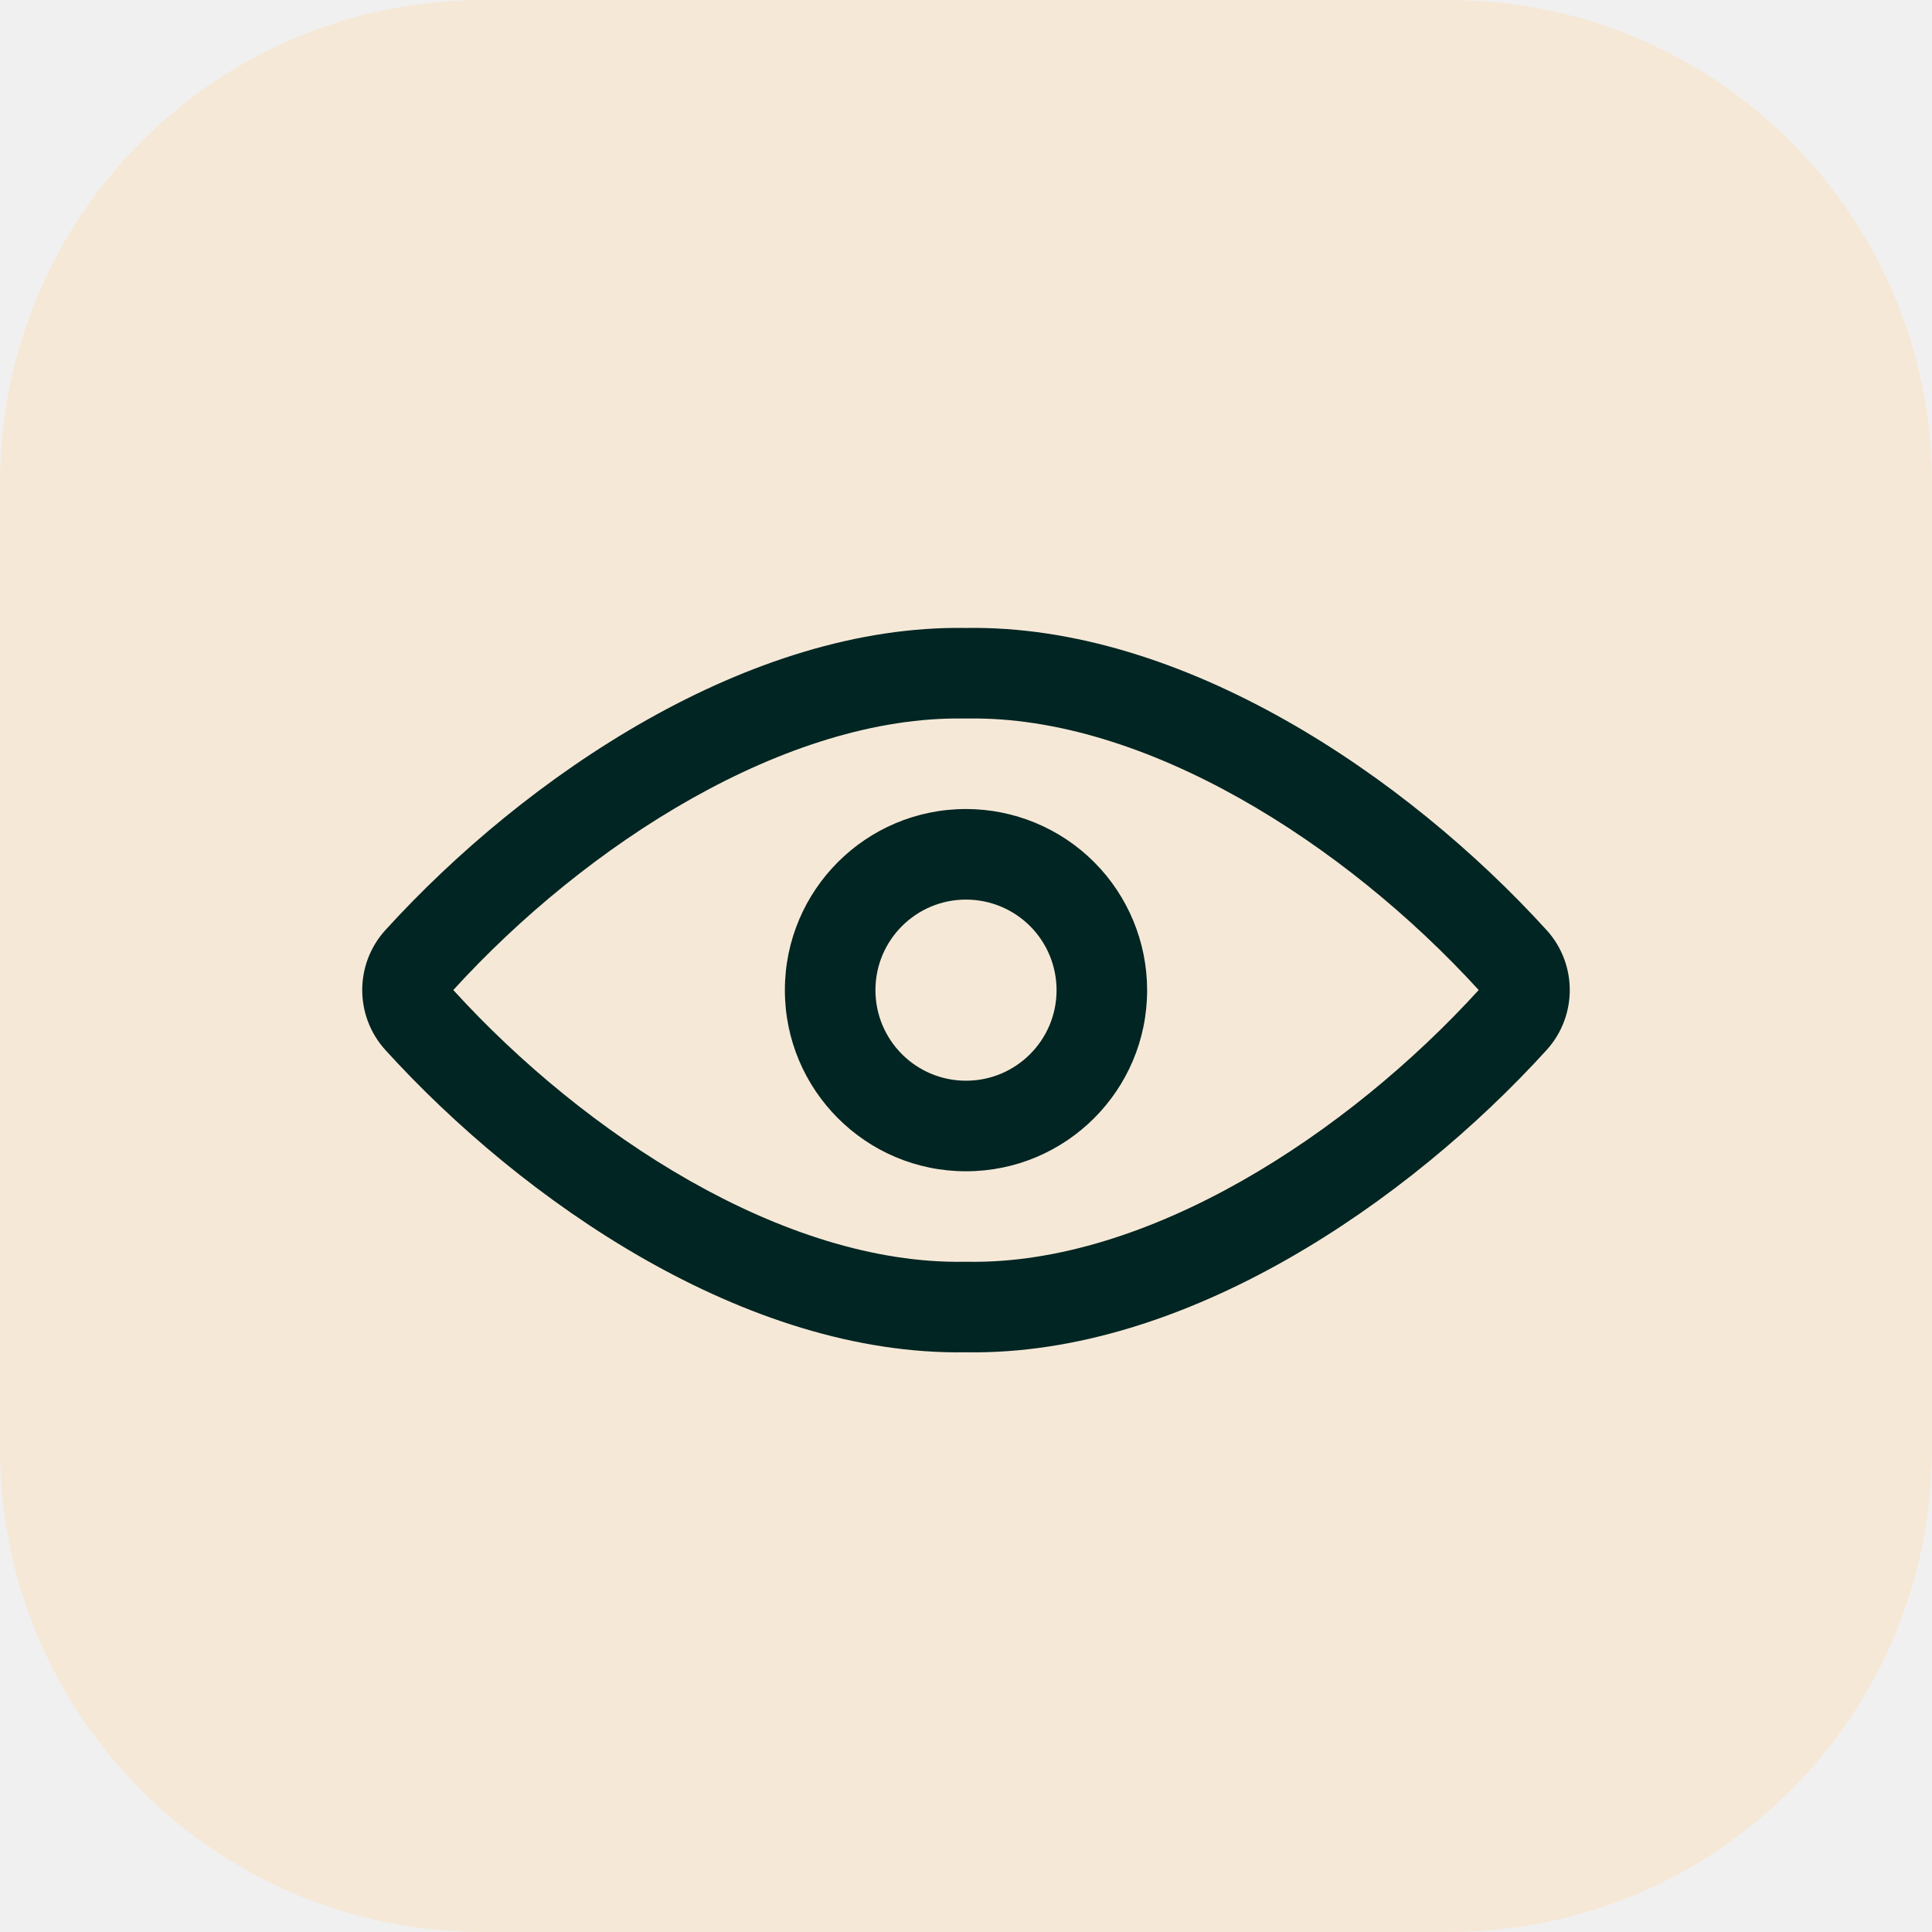
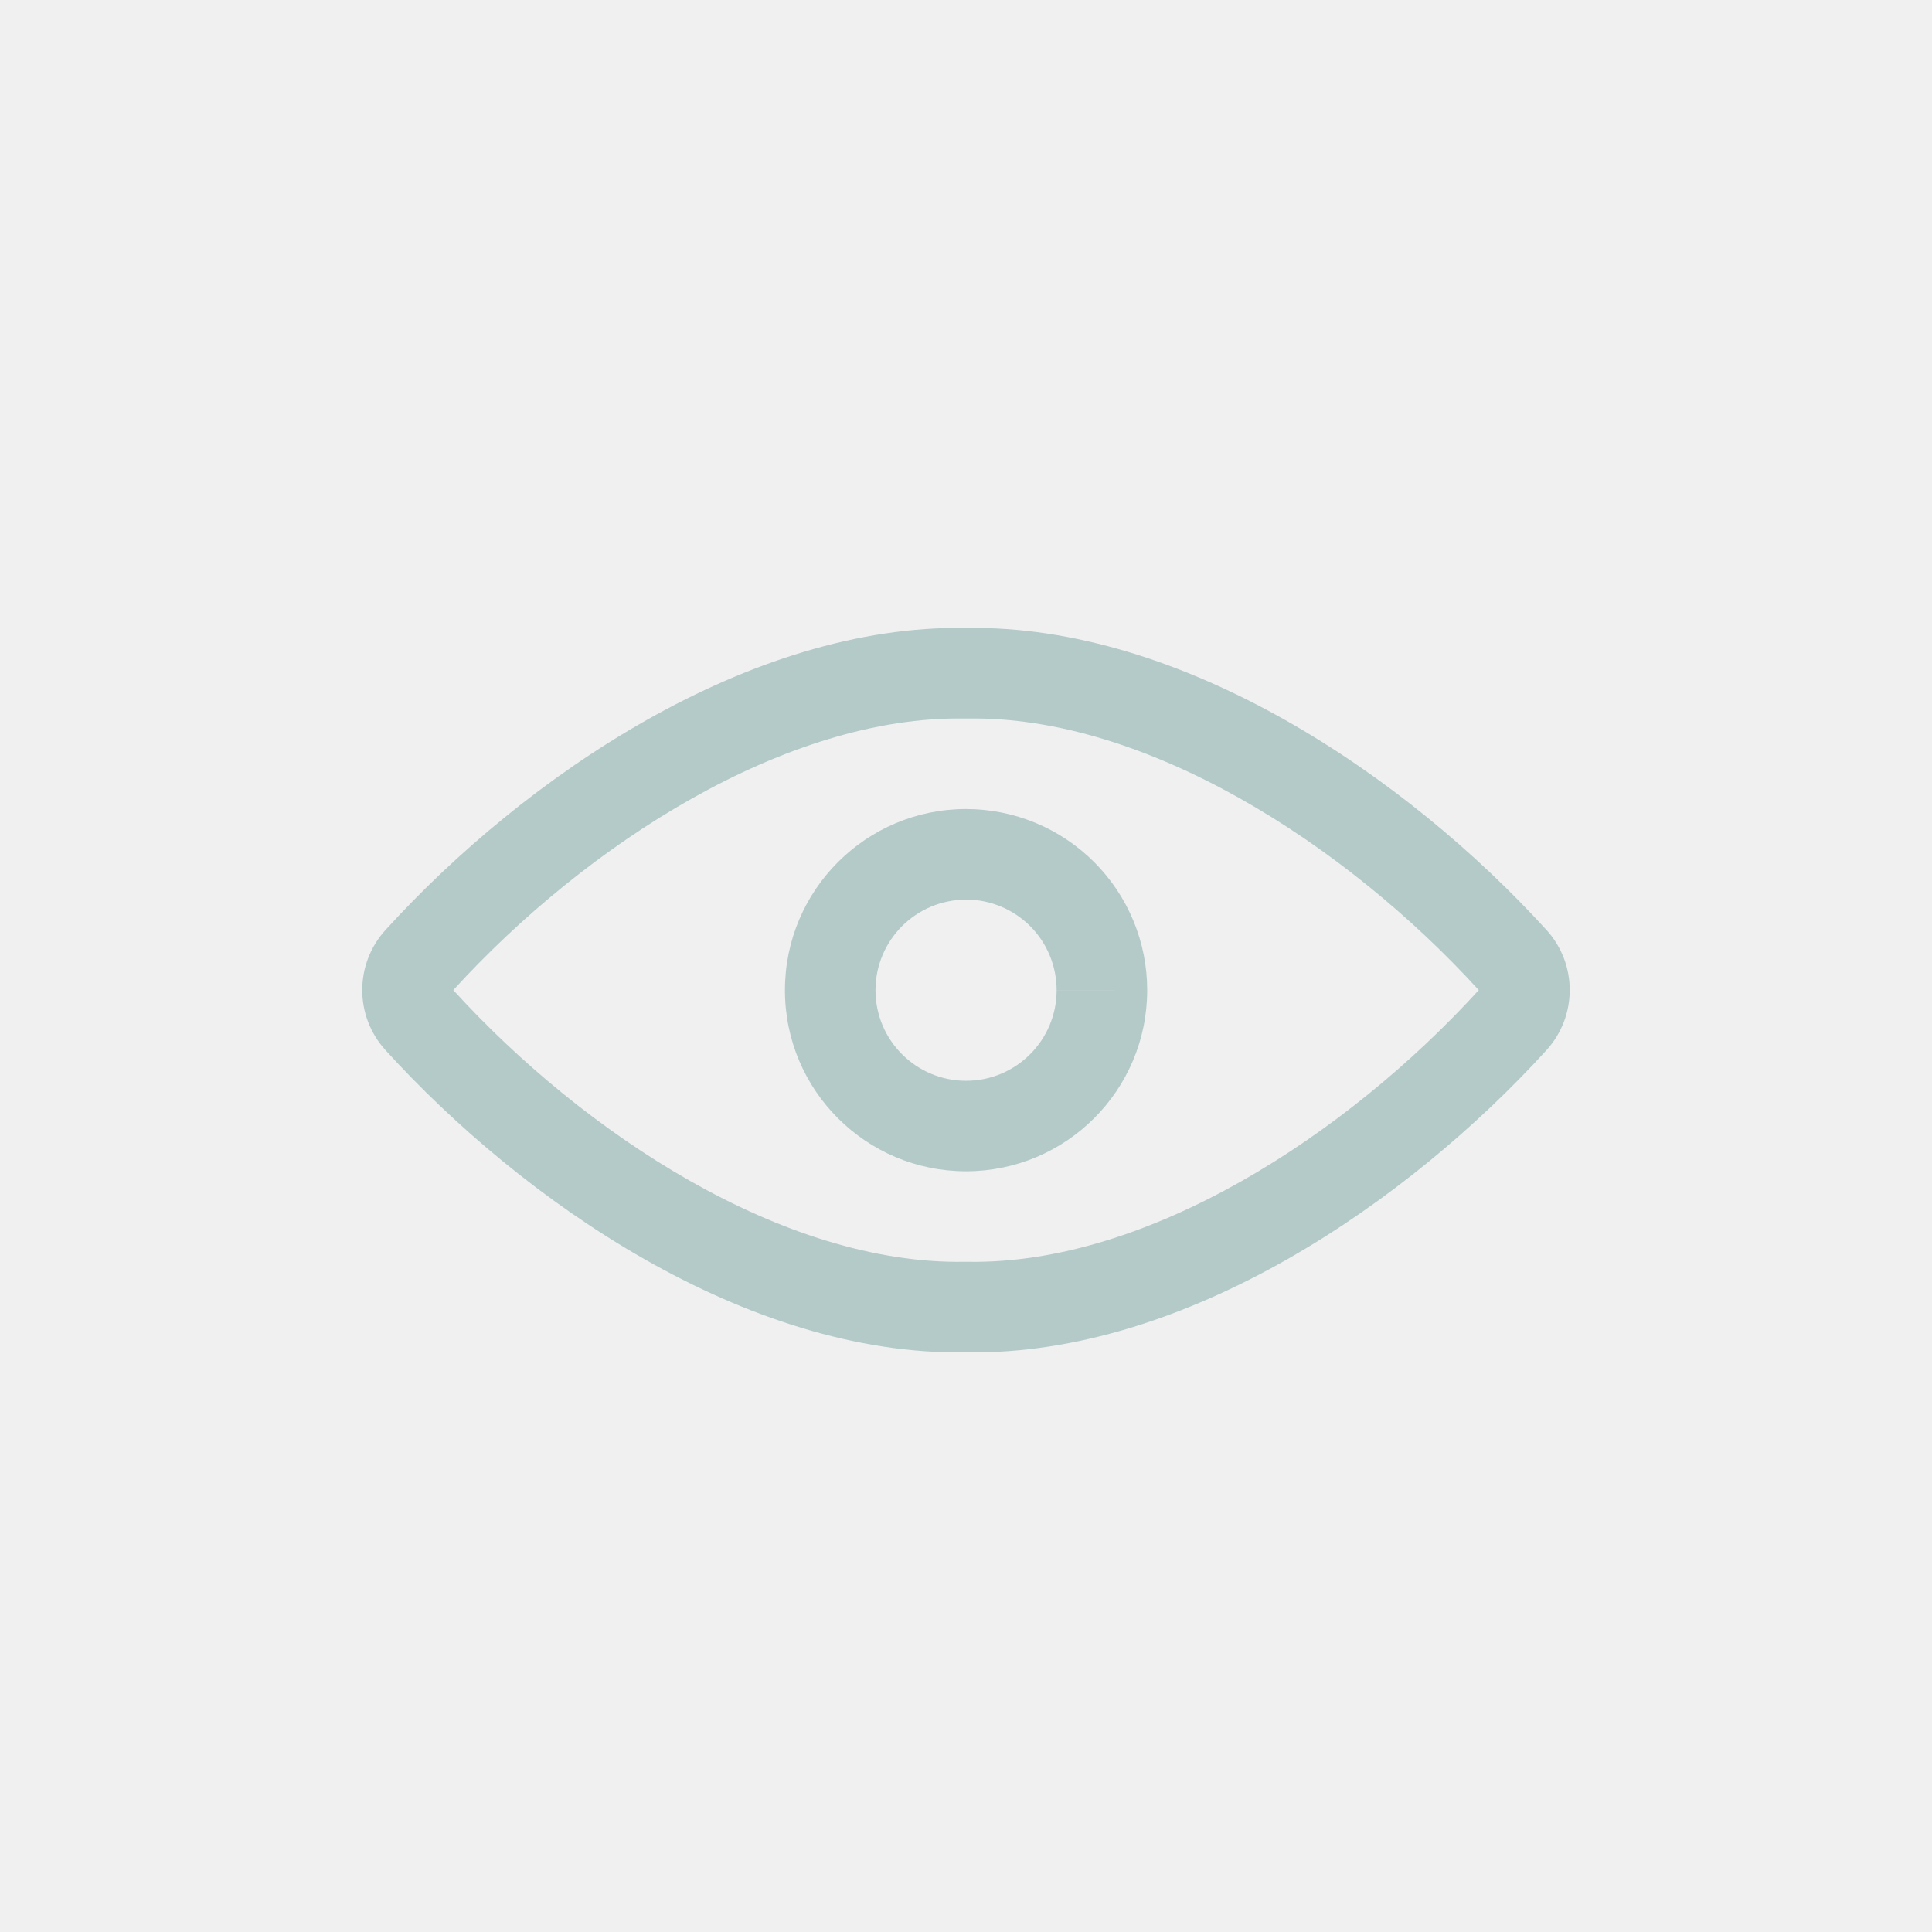
- <svg xmlns="http://www.w3.org/2000/svg" width="32" height="32" viewBox="0 0 32 32" fill="none">
-   <rect width="32" height="32" rx="8" fill="#F6E8D7" />
-   <g clip-path="url(#clip0_8262_102209)">
-     <path fill-rule="evenodd" clip-rule="evenodd" d="M6.38 15.409C8.71 12.845 12.415 10.341 15.999 10.401C19.582 10.341 23.288 12.845 25.62 15.409C26.127 15.971 26.127 16.825 25.62 17.388C23.339 19.898 19.643 22.46 15.999 22.398C12.354 22.46 8.659 19.898 6.38 17.388C5.873 16.825 5.873 15.971 6.38 15.409ZM15.973 20.899C12.978 20.949 9.676 18.779 7.508 16.398C9.72 13.971 13.033 11.851 15.973 11.901C15.99 11.901 16.007 11.901 16.024 11.901C18.964 11.851 22.277 13.971 24.492 16.398C22.322 18.779 19.019 20.949 16.024 20.899C16.007 20.898 15.99 20.898 15.973 20.899ZM16 14.9H16C16.398 14.9 16.78 15.058 17.061 15.339C17.342 15.62 17.5 16.002 17.5 16.4L19 16.401L17.5 16.4C17.5 17.229 16.828 17.9 16 17.9C15.171 17.9 14.5 17.228 14.5 16.4C14.5 15.571 15.172 14.9 16 14.9ZM18.122 14.279C18.684 14.841 19 15.605 19 16.401C19 18.058 17.656 19.4 15.999 19.4C14.343 19.4 13 18.056 13 16.4C13 14.743 14.343 13.4 16 13.4C16.796 13.4 17.559 13.716 18.122 14.279Z" fill="#002522" />
-   </g>
-   <defs>
-     <clipPath id="clip0_8262_102209">
-       <rect width="23" height="13.964" fill="white" transform="translate(5 9)" />
-     </clipPath>
-   </defs>
+ <svg xmlns="http://www.w3.org/2000/svg" fill="none" height="32" viewBox="0 0 32 32" width="32">
+   <path clip-rule="evenodd" d="m6.38 15.409c2.33-2.564 6.036-5.069 9.619-5.008 3.583-.06 7.289 2.444 9.621 5.008.506.562.506 1.416 0 1.979-2.281 2.51-5.977 5.072-9.621 5.011-3.644.061-7.34-2.501-9.619-5.011-.507-.562-.507-1.416 0-1.979zm9.594 5.49c-2.995.05-6.297-2.119-8.466-4.5 2.213-2.427 5.525-4.547 8.466-4.498.017 0.0.034 0.0.051 0 2.94-.05 6.253 2.07 8.468 4.498-2.171 2.381-5.473 4.551-8.468 4.5-.017-0-.034-0-.051 0zm.027-5.999h0c.398-0.0.779.158 1.061.439.281.281.439.663.439 1.061l1.5.001-1.5-0c-0.0.828-.672 1.5-1.5 1.5-.828-0-1.5-.672-1.5-1.5 0-.828.672-1.5 1.5-1.5zm2.122-.621c.563.563.879 1.326.878 2.122-0 1.657-1.344 2.999-3.001 2.999-1.657-0-3-1.343-2.999-3.0 0-1.657 1.343-3 3-3.0.796-0 1.559.316 2.122.879z" fill="#b4cac9" fill-rule="evenodd" />
</svg>
